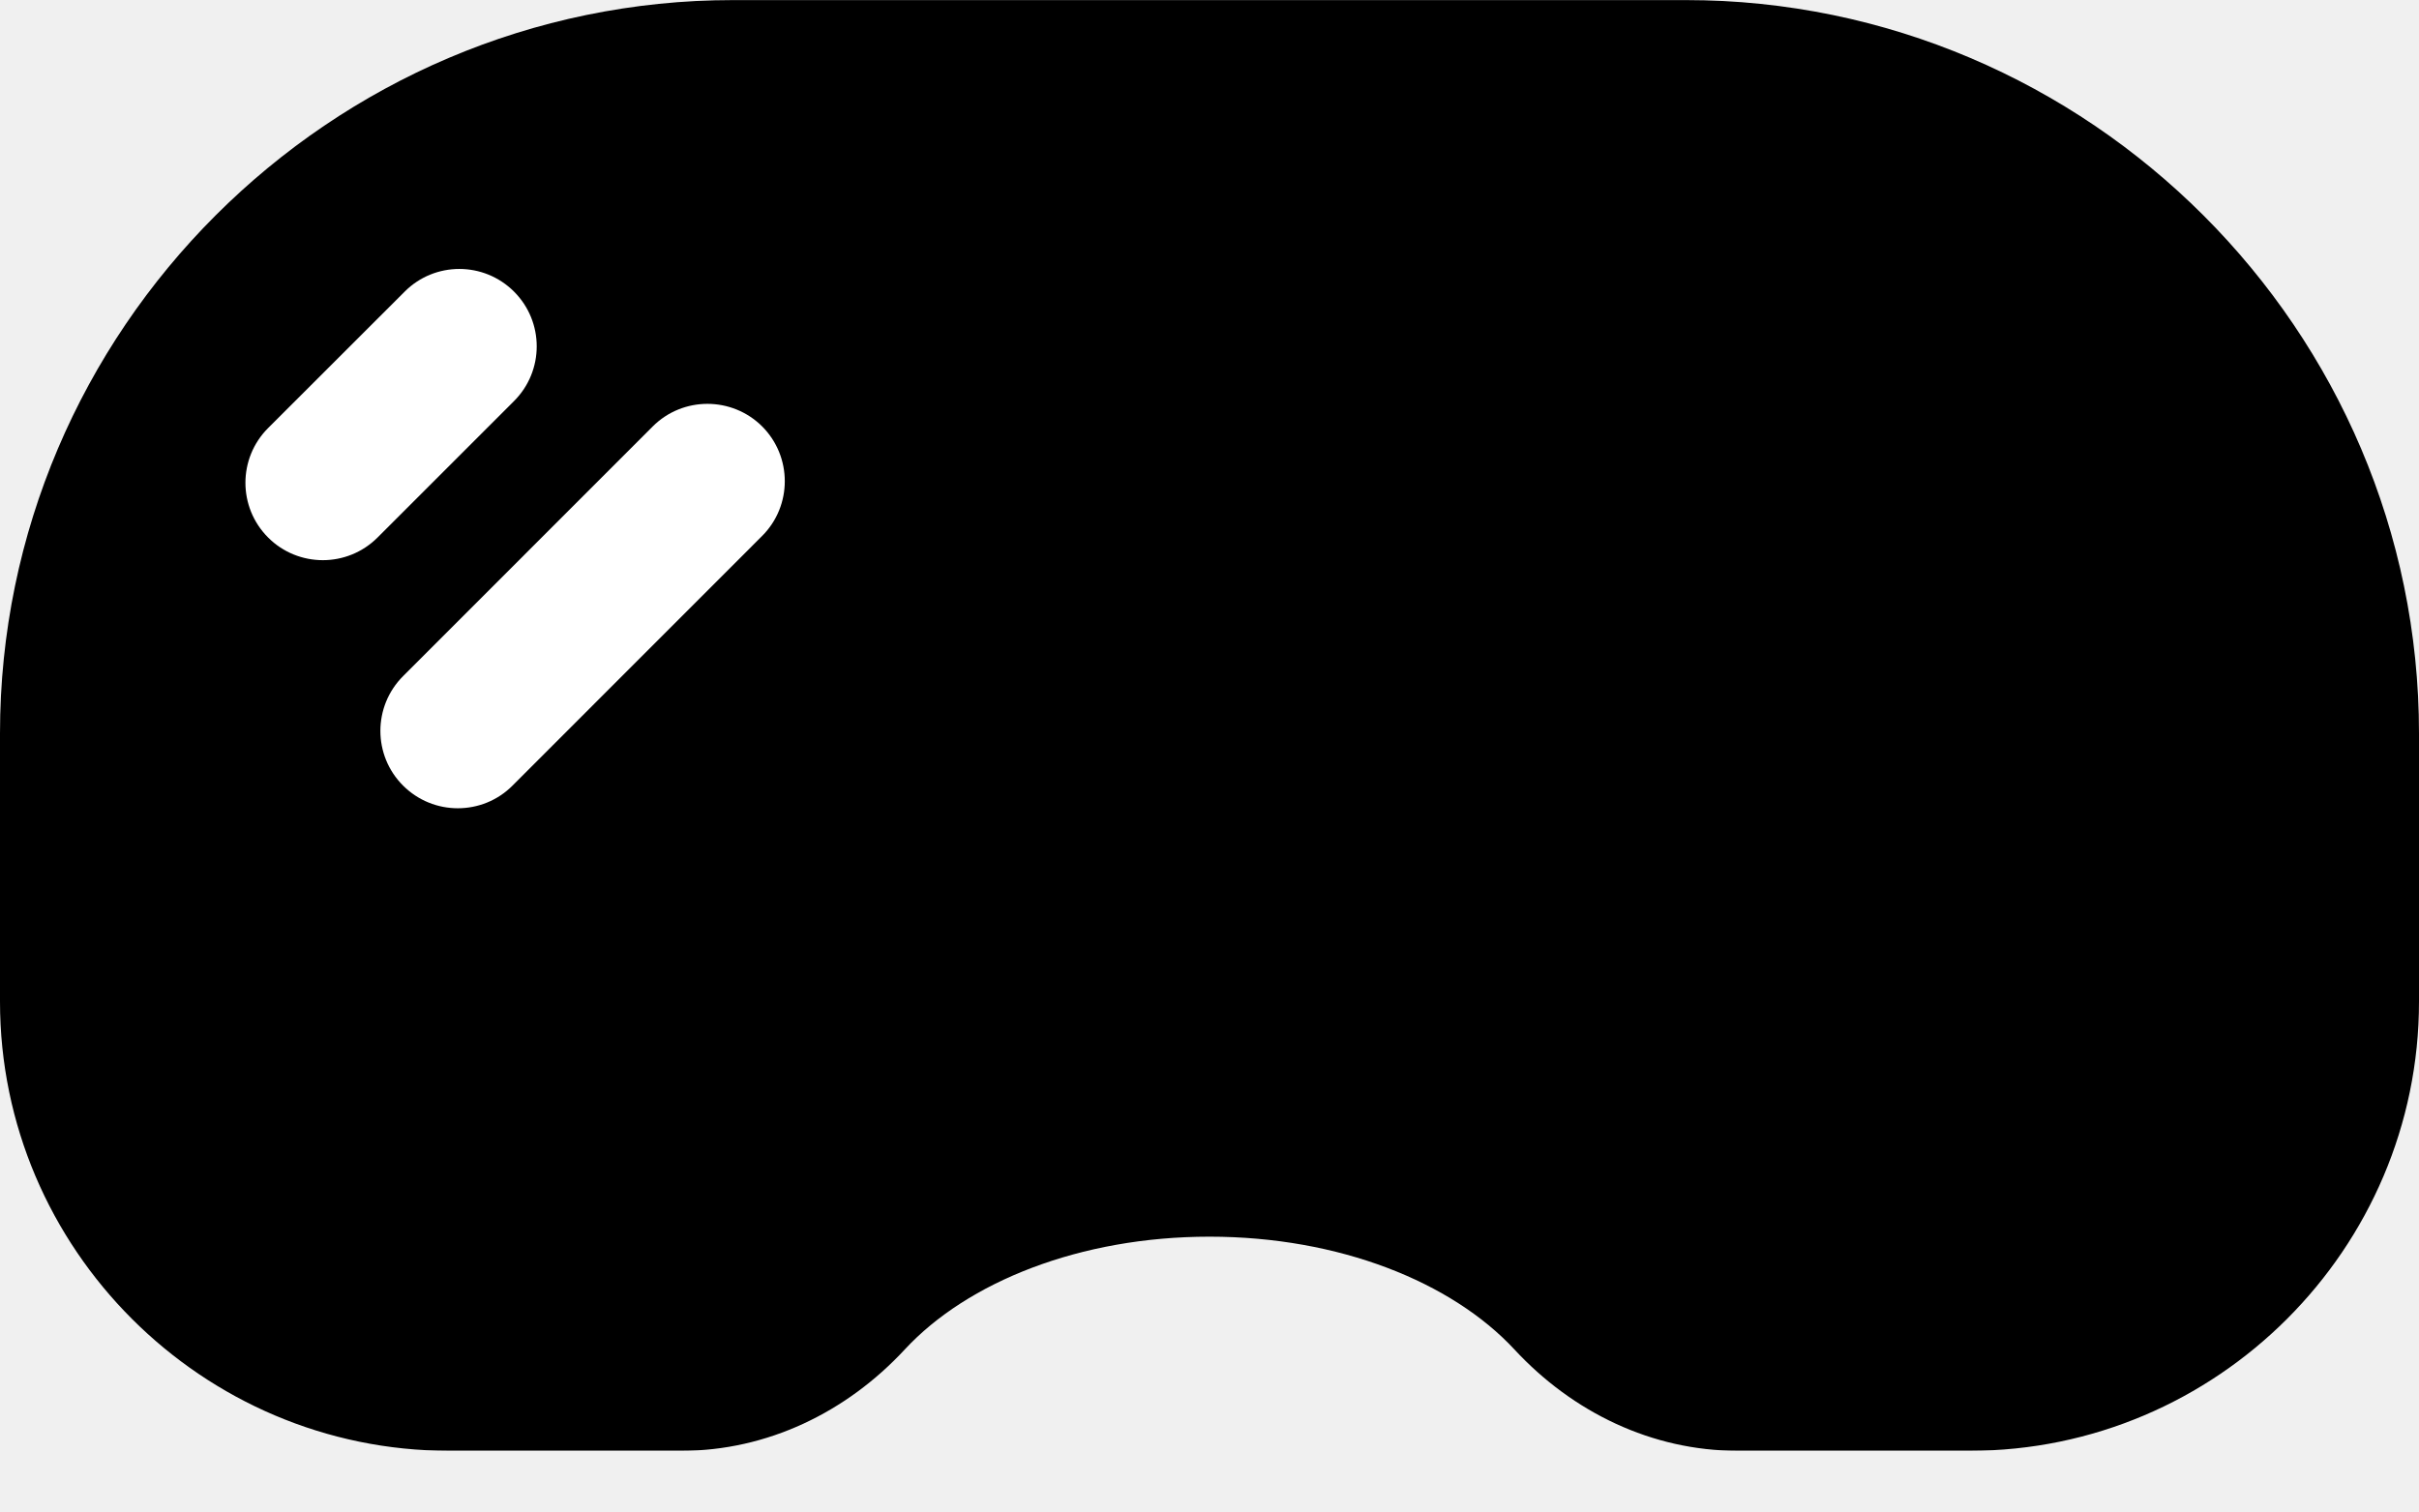
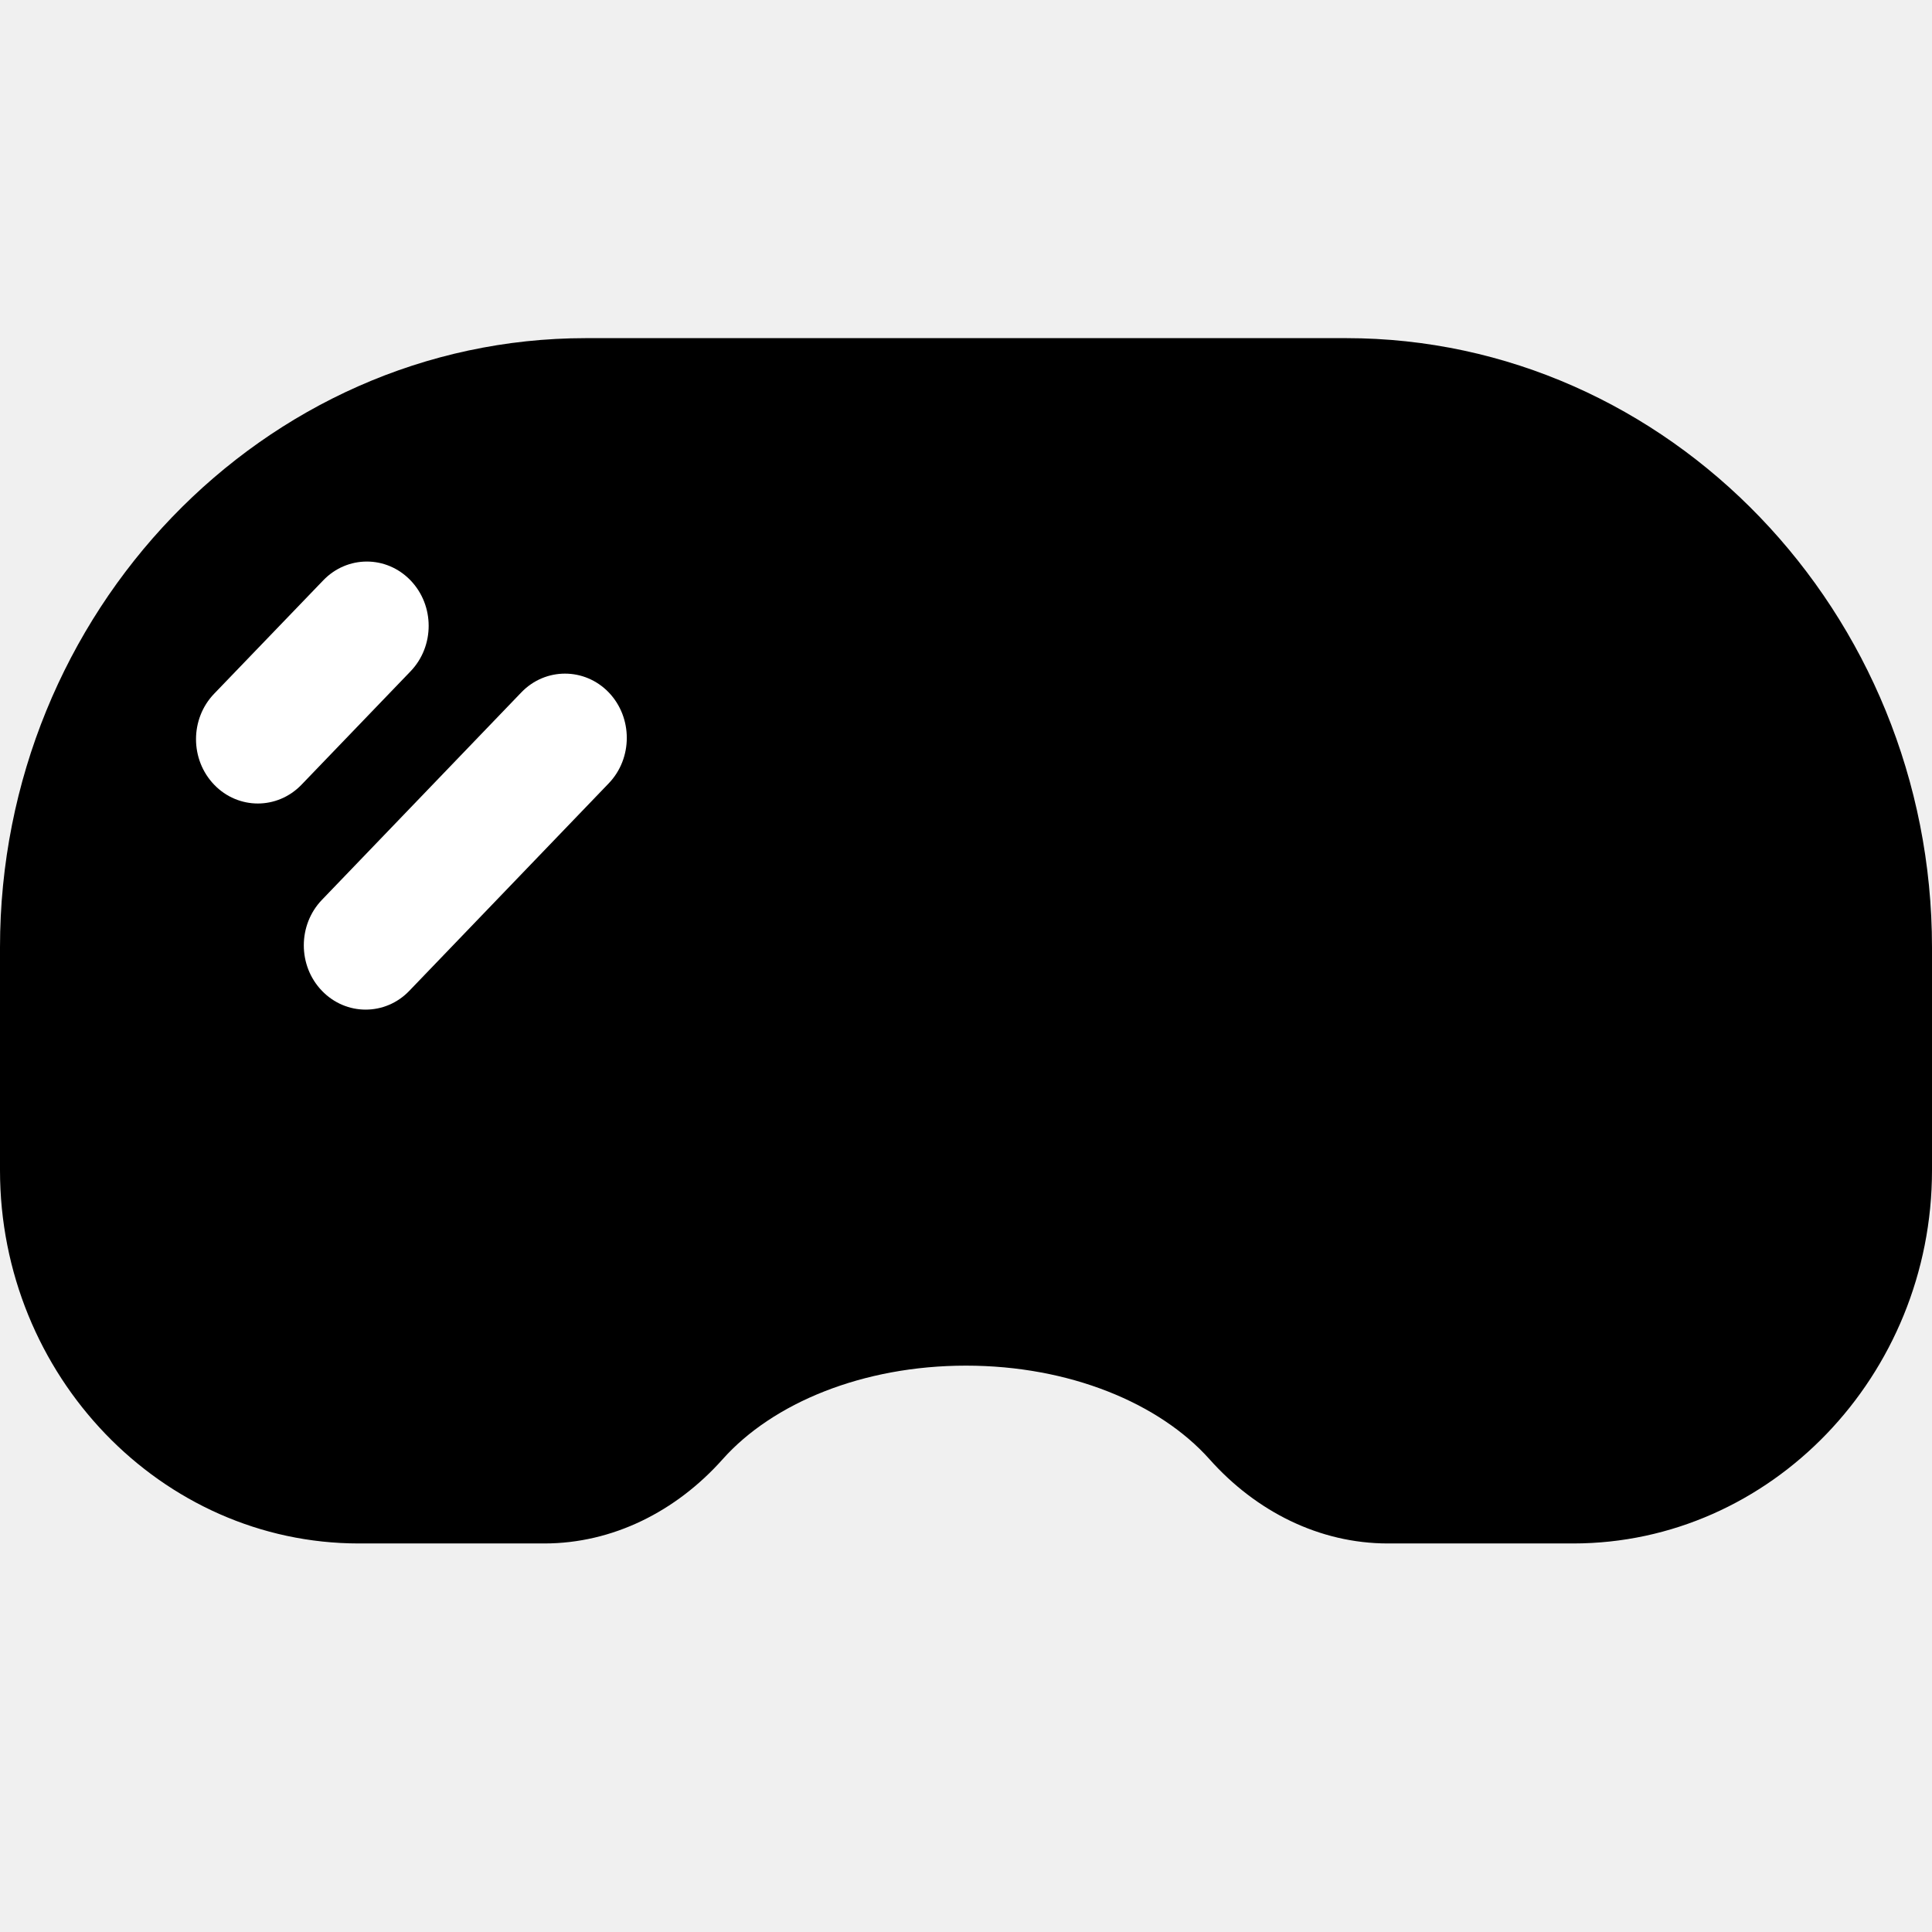
- <svg xmlns="http://www.w3.org/2000/svg" xmlns:xlink="http://www.w3.org/1999/xlink" width="24px" height="15px" viewBox="0 0 24 15" version="1.1">
-   <defs>
-     <polygon id="path-1" points="0 0.602 24 0.602 24 14.999 0 14.999" />
-   </defs>
-   <g id="Symbols" stroke="none" stroke-width="1" fill="none" fill-rule="evenodd">
-     <g id="Materiaalityyppi/Simulaatio" transform="translate(0, -5)">
-       <g id="ic_simulaatio_black">
-         <g id="Group-8" transform="translate(0, 4)">
-           <g id="Group-3" transform="translate(0, 0.3985)">
-             <mask id="mask-2" fill="white">
-               <use xlink:href="#path-1" />
-             </mask>
-             <g id="Clip-2" />
-             <path d="M16.723,0.602 L12,0.602 L7.278,0.602 C3.276,0.602 -0,3.877 -0,7.88 L-0,10.541 C-0,12.995 2.006,14.999 4.458,14.999 L6.761,14.999 C7.611,14.999 8.399,14.617 8.977,13.993 C9.598,13.323 10.716,12.874 12,12.874 C13.285,12.874 14.403,13.323 15.025,13.993 C15.603,14.617 16.39,14.999 17.241,14.999 L19.542,14.999 C21.994,14.999 24,12.995 24,10.541 L24,7.88 C24,3.877 20.725,0.602 16.723,0.602" id="Fill-1" fill="#000000" mask="url(#mask-2)" />
+ <svg xmlns="http://www.w3.org/2000/svg" width="100%" height="100%" viewBox="0 0 20 20" version="1.1" xml:space="preserve" style="fill-rule:evenodd;clip-rule:evenodd;stroke-linejoin:round;stroke-miterlimit:2;">
+   <g transform="matrix(0.833333,0,0,0.866667,0,-0.833333)">
+     <g id="Symbols">
+       <g id="Materiaalityyppi-Simulaatio">
+         <g id="ic_simulaatio_black">
+           <g id="Group-8" transform="matrix(1,0,0,1,0,4)">
+             <g id="Group-3" transform="matrix(1,0,0,1,0,0.3985)">
+               <path id="Fill-1" d="M16.723,0.602L7.278,0.602C3.276,0.602 0,3.877 0,7.88L0,10.541C0,12.995 2.006,14.999 4.458,14.999L6.761,14.999C7.611,14.999 8.399,14.617 8.977,13.993C9.598,13.323 10.716,12.875 12,12.875C13.285,12.875 14.403,13.323 15.025,13.993C15.603,14.617 16.39,14.999 17.241,14.999L19.542,14.999C21.994,14.999 24,12.995 24,10.541L24,7.88C24,3.877 20.725,0.602 16.723,0.602" />
+             </g>
+             <path id="Fill-4" d="M3.203,6.559C3.007,6.559 2.809,6.484 2.66,6.334C2.36,6.034 2.36,5.548 2.66,5.248L4.015,3.894C4.314,3.594 4.8,3.594 5.1,3.894C5.4,4.194 5.4,4.68 5.1,4.98L3.746,6.334C3.596,6.484 3.399,6.559 3.203,6.559" style="fill:white;" />
+             <path id="Fill-6" d="M4.542,9.021C4.346,9.021 4.149,8.946 3.999,8.796C3.699,8.497 3.699,8.01 3.999,7.71L6.476,5.232C6.775,4.933 7.262,4.933 7.562,5.232C7.861,5.532 7.861,6.019 7.562,6.318L5.085,8.796C4.936,8.946 4.739,9.021 4.542,9.021" style="fill:white;" />
          </g>
-           <path d="M3.203,6.559 C3.007,6.559 2.809,6.484 2.66,6.334 C2.36,6.034 2.36,5.548 2.66,5.248 L4.015,3.894 C4.314,3.594 4.8,3.594 5.1,3.894 C5.4,4.194 5.4,4.68 5.1,4.98 L3.746,6.334 C3.596,6.484 3.399,6.559 3.203,6.559" id="Fill-4" fill="#FFFFFF" />
-           <path d="M4.542,9.021 C4.346,9.021 4.149,8.946 3.999,8.796 C3.699,8.497 3.699,8.01 3.999,7.71 L6.476,5.232 C6.775,4.933 7.262,4.933 7.562,5.232 C7.861,5.532 7.861,6.019 7.562,6.318 L5.085,8.796 C4.936,8.946 4.739,9.021 4.542,9.021" id="Fill-6" fill="#FFFFFF" />
+           <rect id="Rectangle" x="0" y="0" width="24" height="24" style="fill:none;" />
        </g>
-         <rect id="Rectangle" x="0" y="0" width="24" height="24" />
      </g>
    </g>
  </g>
</svg>
